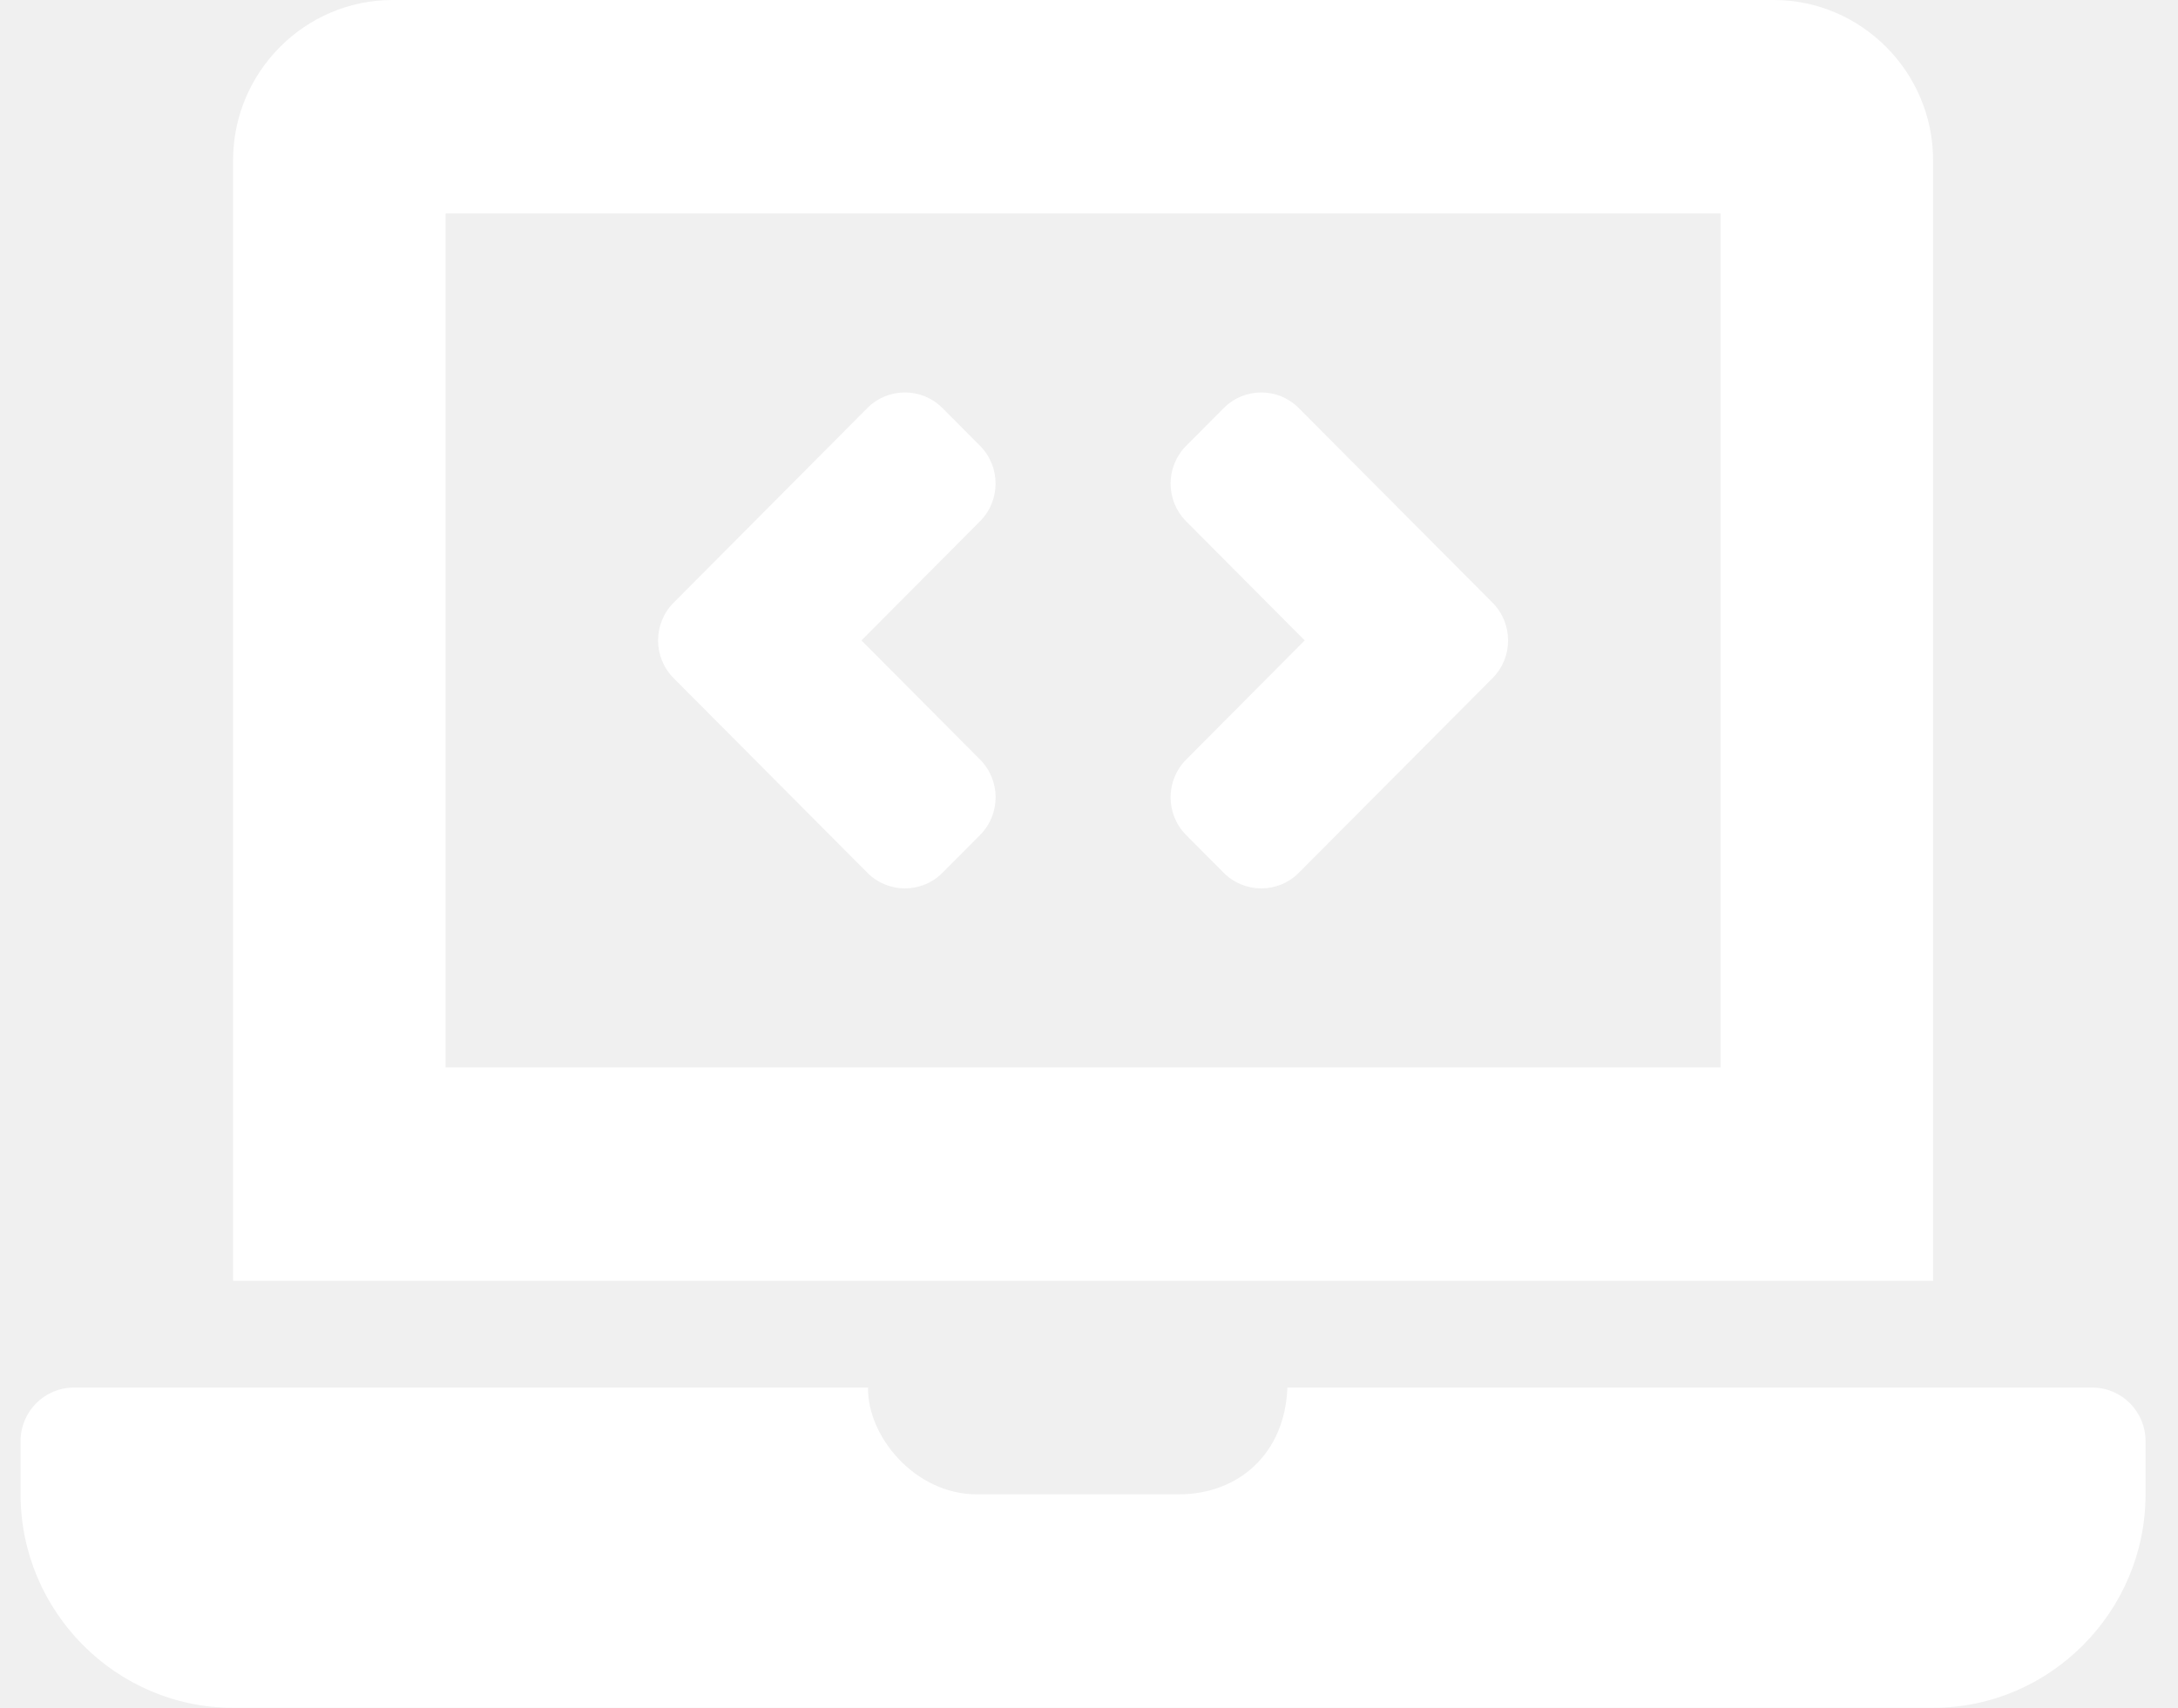
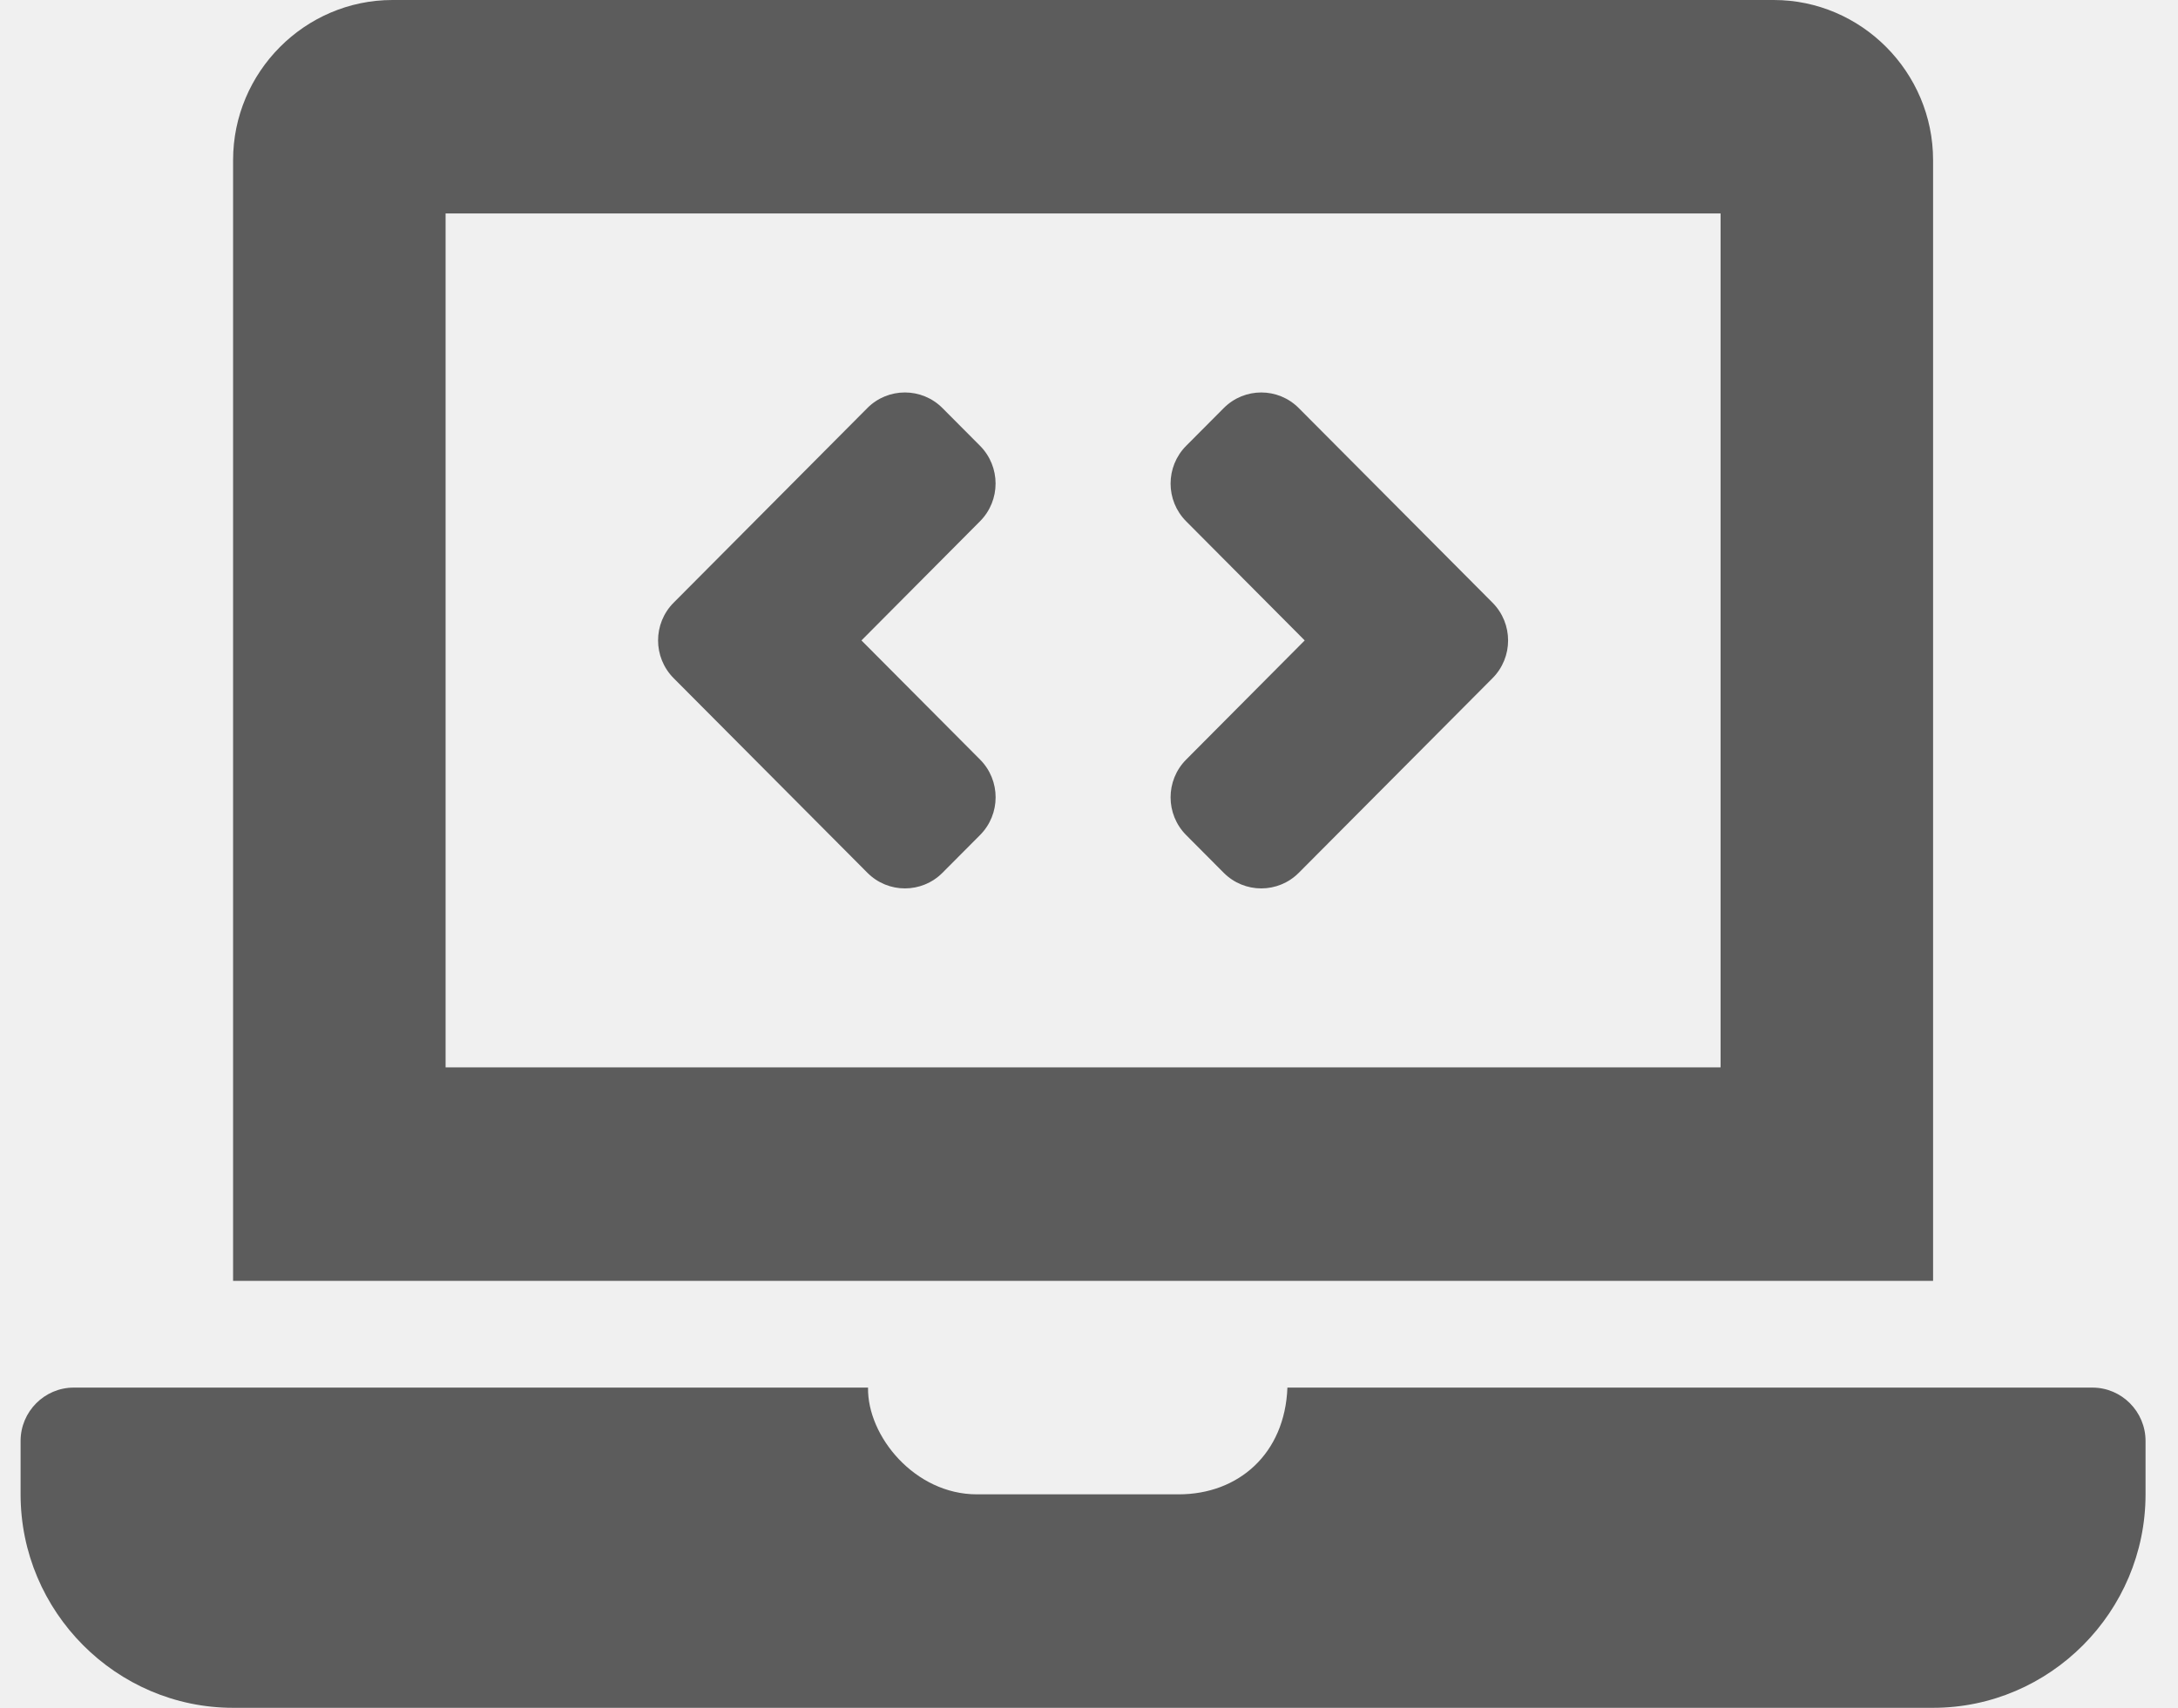
<svg xmlns="http://www.w3.org/2000/svg" width="51" height="40" viewBox="0 0 51 40" fill="none">
-   <path d="M20.31 20.441C20.796 20.93 21.584 20.93 22.07 20.441L22.949 19.558C23.435 19.07 23.435 18.278 22.949 17.79L20.172 15L22.948 12.209C23.434 11.721 23.434 10.93 22.948 10.441L22.069 9.558C21.583 9.07 20.795 9.07 20.309 9.558L15.774 14.116C15.288 14.604 15.288 15.395 15.774 15.884L20.31 20.441V20.441ZM27.775 19.559L28.654 20.442C29.14 20.93 29.927 20.93 30.413 20.442L34.949 15.884C35.435 15.396 35.435 14.605 34.949 14.116L30.413 9.559C29.927 9.07 29.14 9.07 28.654 9.559L27.775 10.442C27.289 10.931 27.289 11.722 27.775 12.21L30.551 15L27.775 17.791C27.289 18.279 27.289 19.07 27.775 19.559V19.559ZM48.996 32.5H30.146C30.088 34.048 29.002 35 27.601 35H22.873C21.42 35 20.306 33.635 20.326 32.5H1.726C1.042 32.5 0.482 33.062 0.482 33.75V35C0.482 37.75 2.722 40 5.458 40H45.265C48.001 40 50.24 37.75 50.24 35V33.75C50.24 33.062 49.681 32.5 48.996 32.5ZM45.265 3.75C45.265 1.688 43.585 0 41.533 0H9.19C7.138 0 5.458 1.688 5.458 3.75V30H45.265V3.75ZM40.289 25H10.434V5H40.289V25Z" fill="white" />
+   <path d="M20.31 20.441C20.796 20.93 21.584 20.93 22.07 20.441L22.949 19.558C23.435 19.07 23.435 18.278 22.949 17.79L20.172 15L22.948 12.209C23.434 11.721 23.434 10.93 22.948 10.441L22.069 9.558C21.583 9.07 20.795 9.07 20.309 9.558L15.774 14.116C15.288 14.604 15.288 15.395 15.774 15.884L20.31 20.441V20.441ZM27.775 19.559L28.654 20.442C29.14 20.93 29.927 20.93 30.413 20.442L34.949 15.884C35.435 15.396 35.435 14.605 34.949 14.116L30.413 9.559C29.927 9.07 29.14 9.07 28.654 9.559L27.775 10.442C27.289 10.931 27.289 11.722 27.775 12.21L30.551 15L27.775 17.791C27.289 18.279 27.289 19.07 27.775 19.559V19.559ZM48.996 32.5H30.146C30.088 34.048 29.002 35 27.601 35H22.873C21.42 35 20.306 33.635 20.326 32.5H1.726C1.042 32.5 0.482 33.062 0.482 33.75V35C0.482 37.75 2.722 40 5.458 40H45.265C48.001 40 50.24 37.75 50.24 35V33.75C50.24 33.062 49.681 32.5 48.996 32.5ZM45.265 3.75C45.265 1.688 43.585 0 41.533 0H9.19C7.138 0 5.458 1.688 5.458 3.75V30H45.265V3.75ZM40.289 25H10.434V5H40.289V25Z" fill="#5C5C5C" />
</svg>
